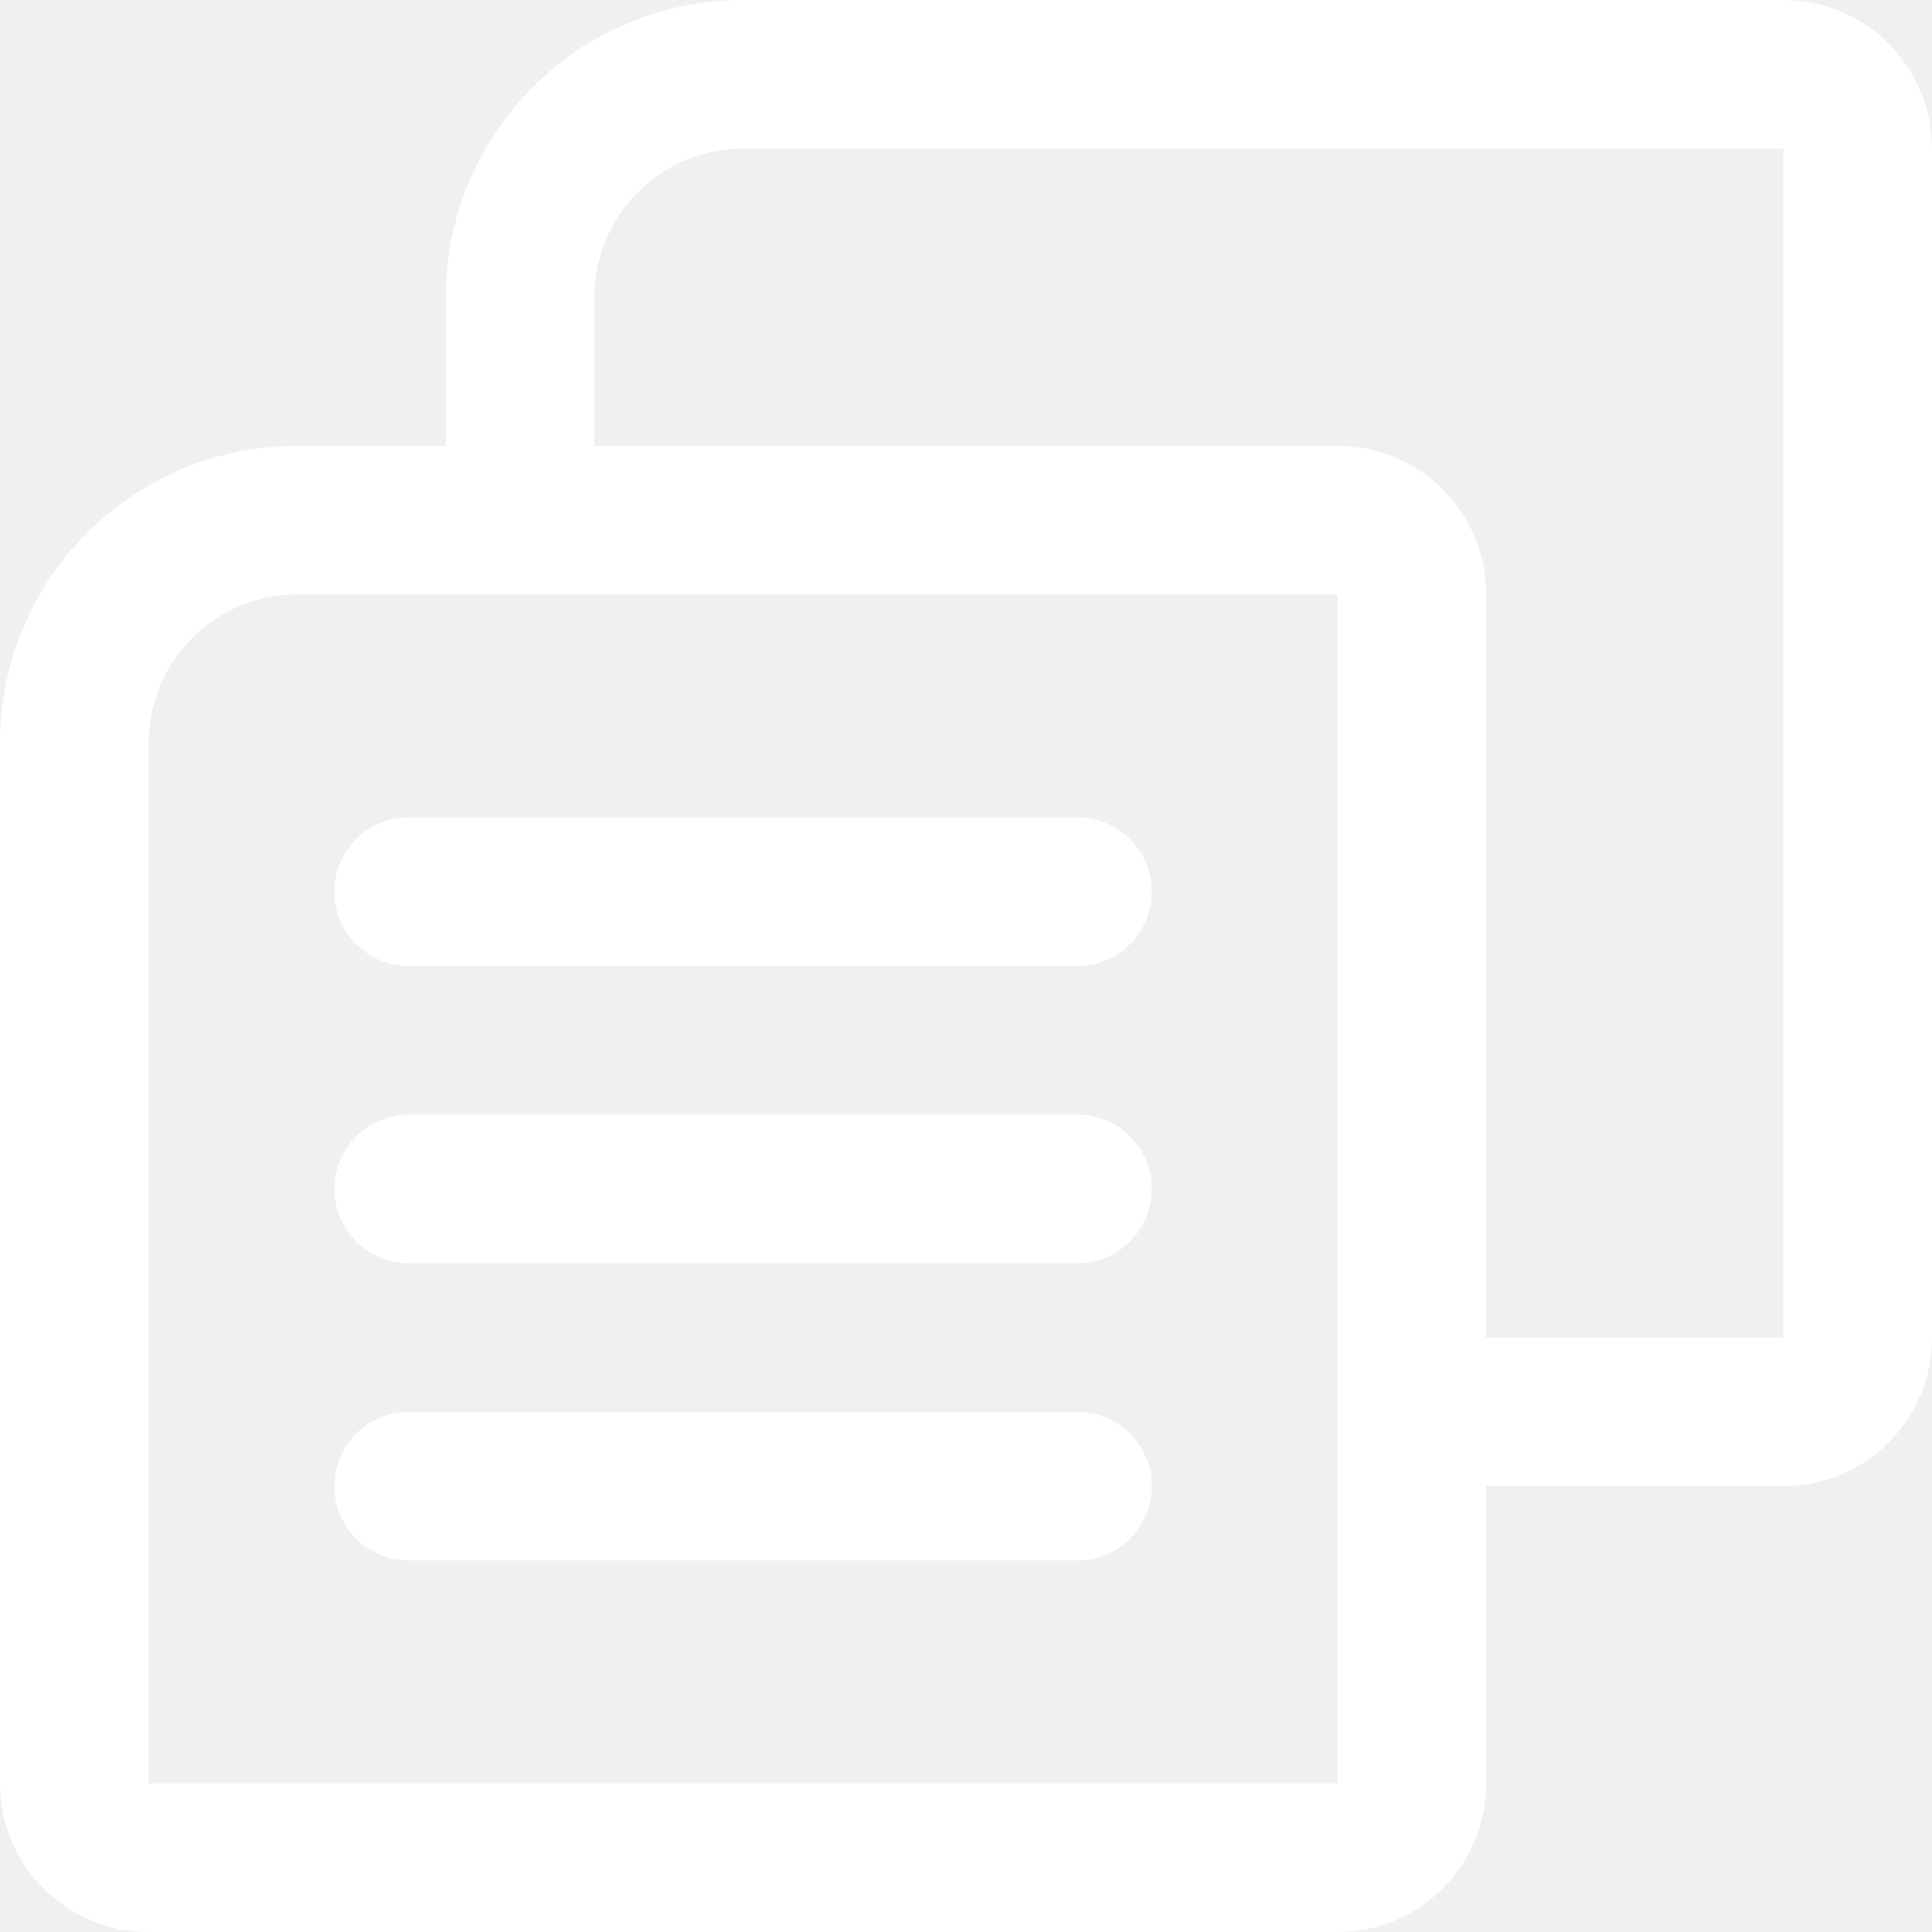
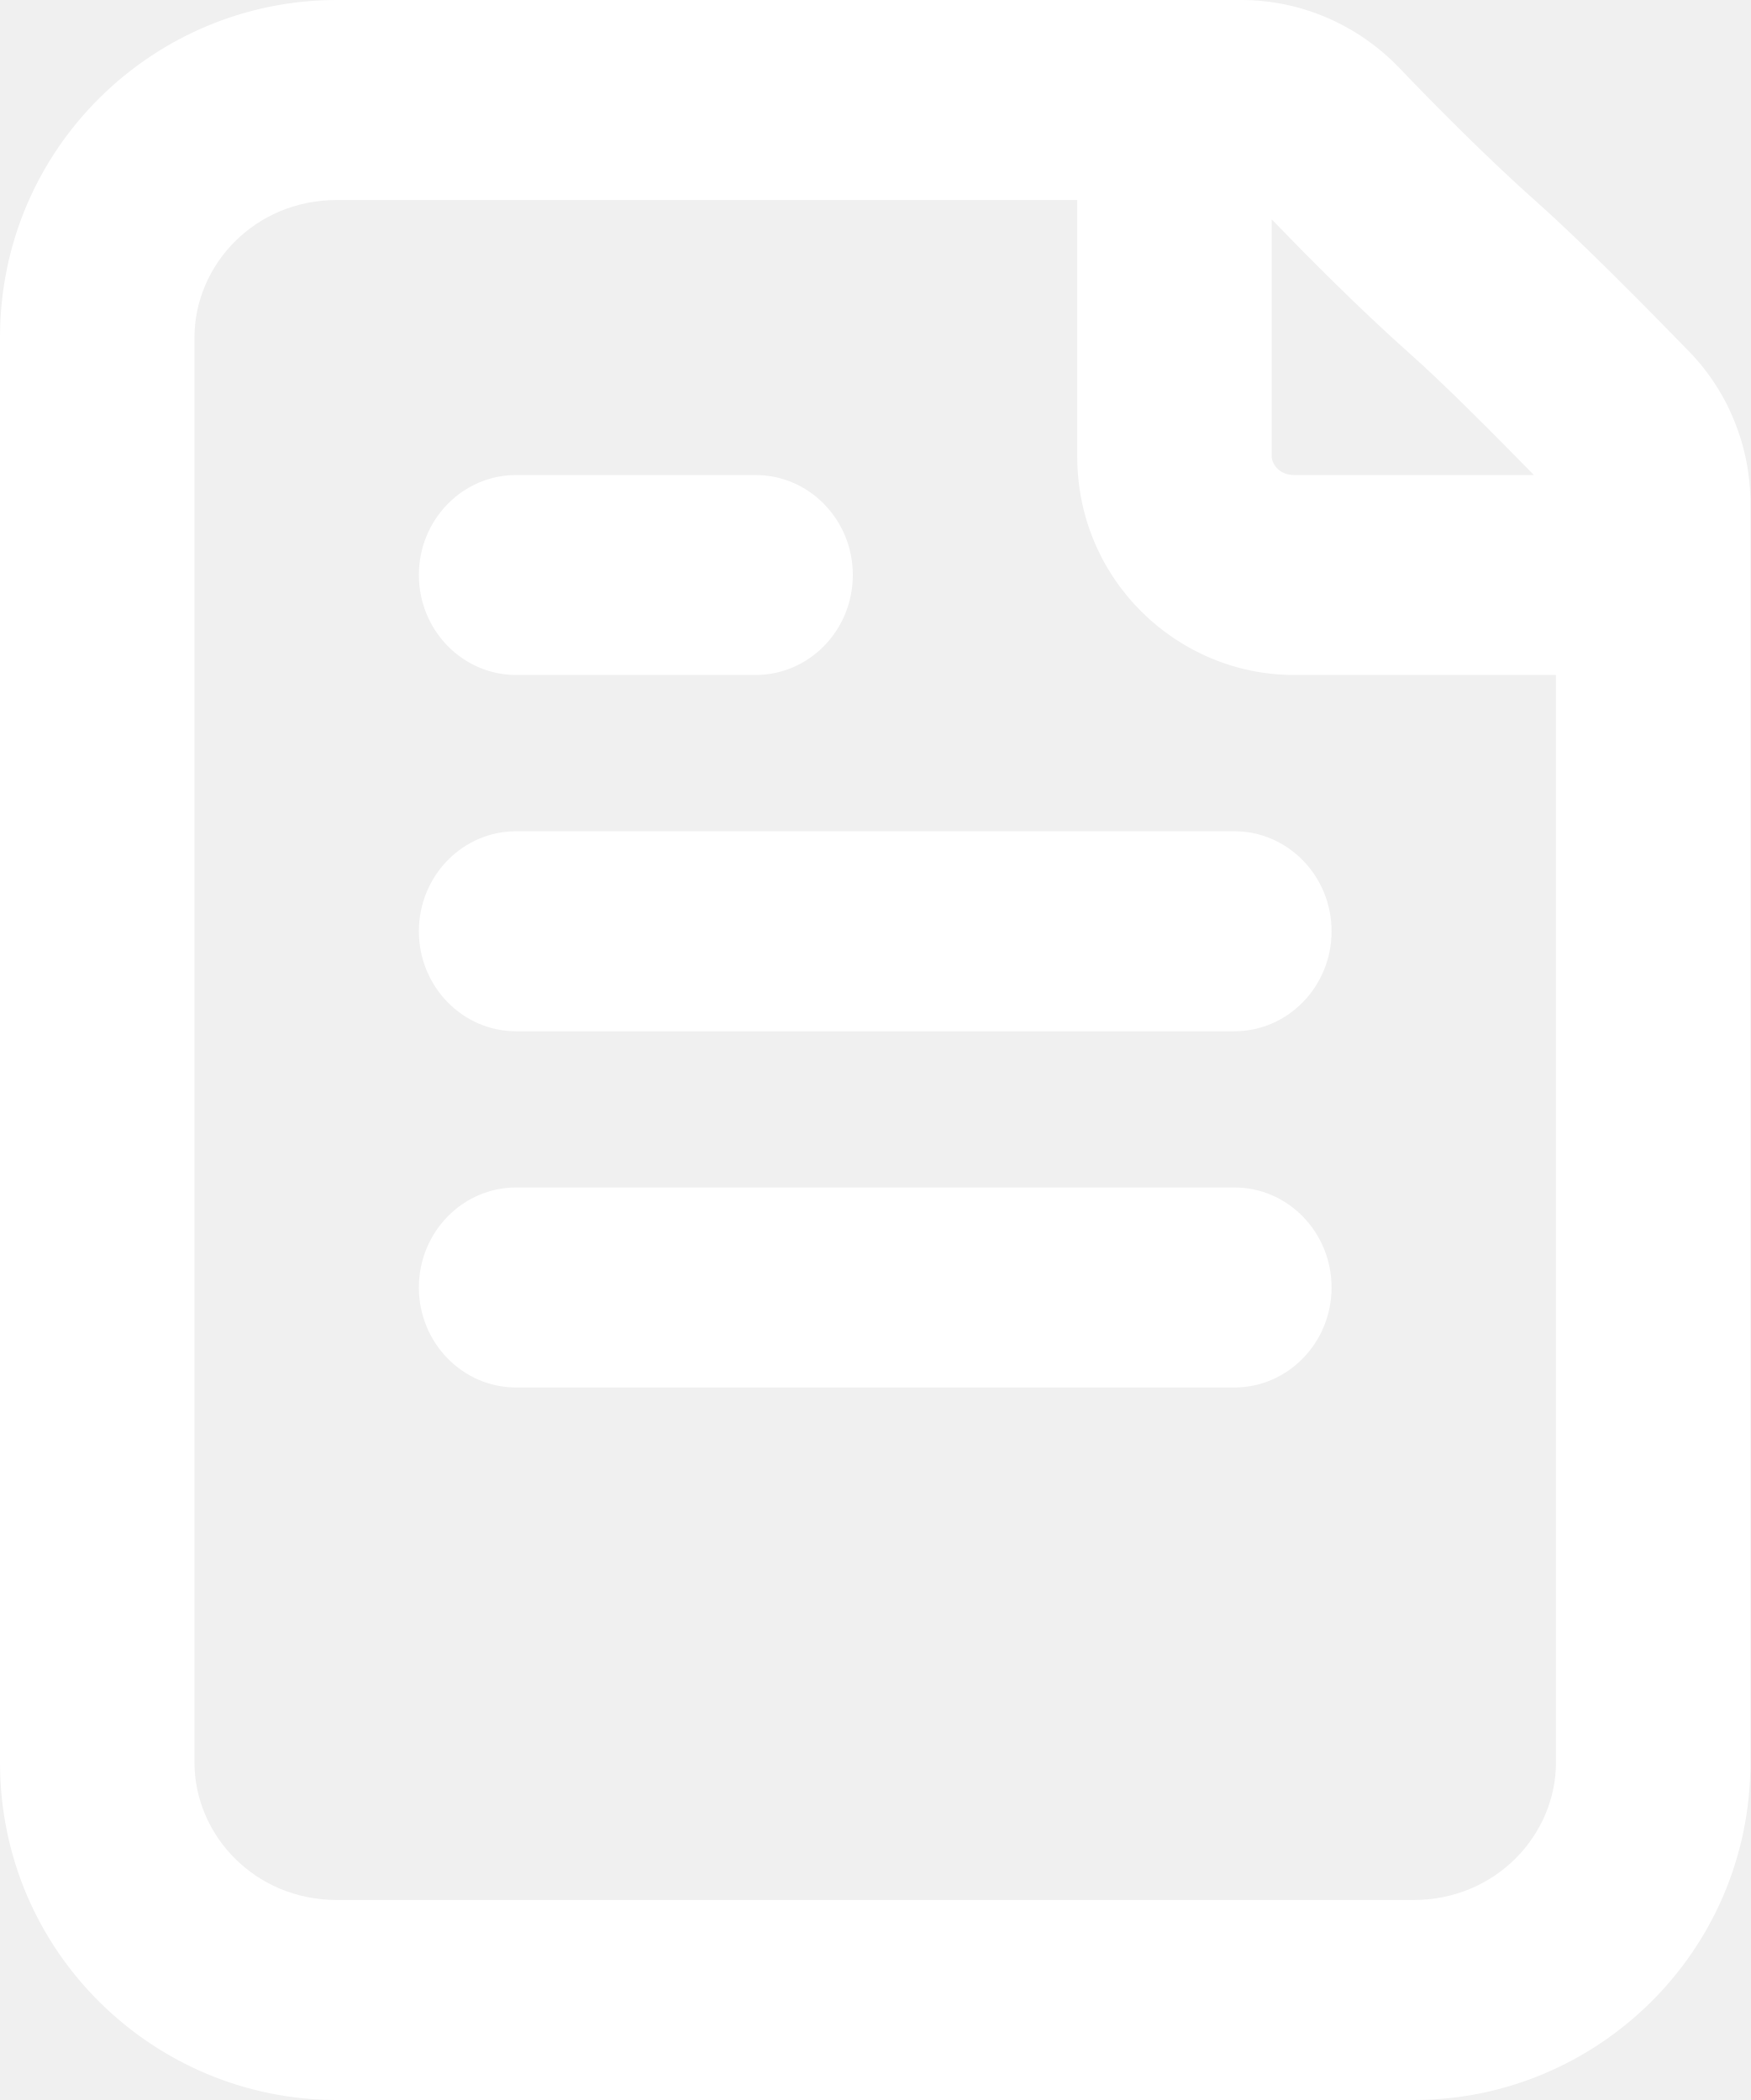
- <svg xmlns="http://www.w3.org/2000/svg" width="26" height="26" viewBox="0 0 26 26" fill="none">
-   <path d="M4 8C2.895 8 2 8.895 2 10V24H18V8H4ZM14.5 19C15.052 19 15.5 19.448 15.5 20C15.5 20.552 15.052 21 14.5 21H5.5C4.948 21 4.5 20.552 4.5 20C4.5 19.448 4.948 19 5.5 19H14.5ZM14.5 15C15.052 15 15.5 15.448 15.5 16C15.5 16.552 15.052 17 14.5 17H5.5C4.948 17 4.5 16.552 4.5 16C4.5 15.448 4.948 15 5.5 15H14.5ZM14.5 11C15.052 11 15.5 11.448 15.5 12C15.5 12.552 15.052 13 14.5 13H5.5C4.948 13 4.5 12.552 4.5 12C4.5 11.448 4.948 11 5.5 11H14.5ZM20 18H24V2H10C8.895 2 8 2.895 8 4V6H18C19.105 6 20 6.895 20 8V18ZM26 18C26 19.105 25.105 20 24 20H20V24C20 25.105 19.105 26 18 26H2C0.895 26 0 25.105 0 24V10C0 7.791 1.791 6 4 6H6V4C6 1.791 7.791 0 10 0H24C25.105 0 26 0.895 26 2V18Z" fill="white" />
+ <svg xmlns="http://www.w3.org/2000/svg" width="20" height="24" viewBox="0 0 20 24" fill="none">
+   <path d="M0 20.143V3.857C1.40402e-05 1.689 1.76 0 3.847 0H14.182C14.868 1.64995e-05 15.519 0.286 15.991 0.779C16.382 1.188 16.989 1.803 17.564 2.314C18.077 2.769 18.855 3.56 19.299 4.017C19.749 4.48 20 5.104 20 5.754V20.143C20 22.311 18.24 24 16.153 24H3.847C1.76 24 2.60568e-05 22.311 0 20.143ZM14.103 13.571C14.716 13.571 15.214 14.083 15.214 14.714C15.214 15.345 14.716 15.857 14.103 15.857H5.897C5.284 15.857 4.786 15.345 4.786 14.714C4.786 14.083 5.284 13.572 5.897 13.571H14.103ZM14.103 9.5C14.716 9.5 15.214 10.012 15.214 10.643C15.214 11.274 14.716 11.786 14.103 11.786H5.897C5.284 11.786 4.786 11.274 4.786 10.643C4.786 10.012 5.284 9.5 5.897 9.5H14.103ZM8.633 5.429C9.246 5.429 9.744 5.94 9.744 6.571C9.744 7.203 9.246 7.714 8.633 7.714H5.897C5.284 7.714 4.786 7.202 4.786 6.571C4.786 5.94 5.284 5.429 5.897 5.429H8.633ZM14.53 5.214C14.53 5.294 14.607 5.428 14.786 5.429H17.526C17.08 4.973 16.492 4.381 16.111 4.044C15.529 3.527 14.938 2.929 14.53 2.507V5.214ZM2.222 20.143C2.222 20.973 2.912 21.714 3.847 21.714H16.153C17.088 21.714 17.778 20.973 17.778 20.143V7.714H14.786C13.455 7.714 12.308 6.633 12.308 5.214V2.286H3.847C2.912 2.286 2.222 3.027 2.222 3.857V20.143Z" fill="white" />
</svg>
